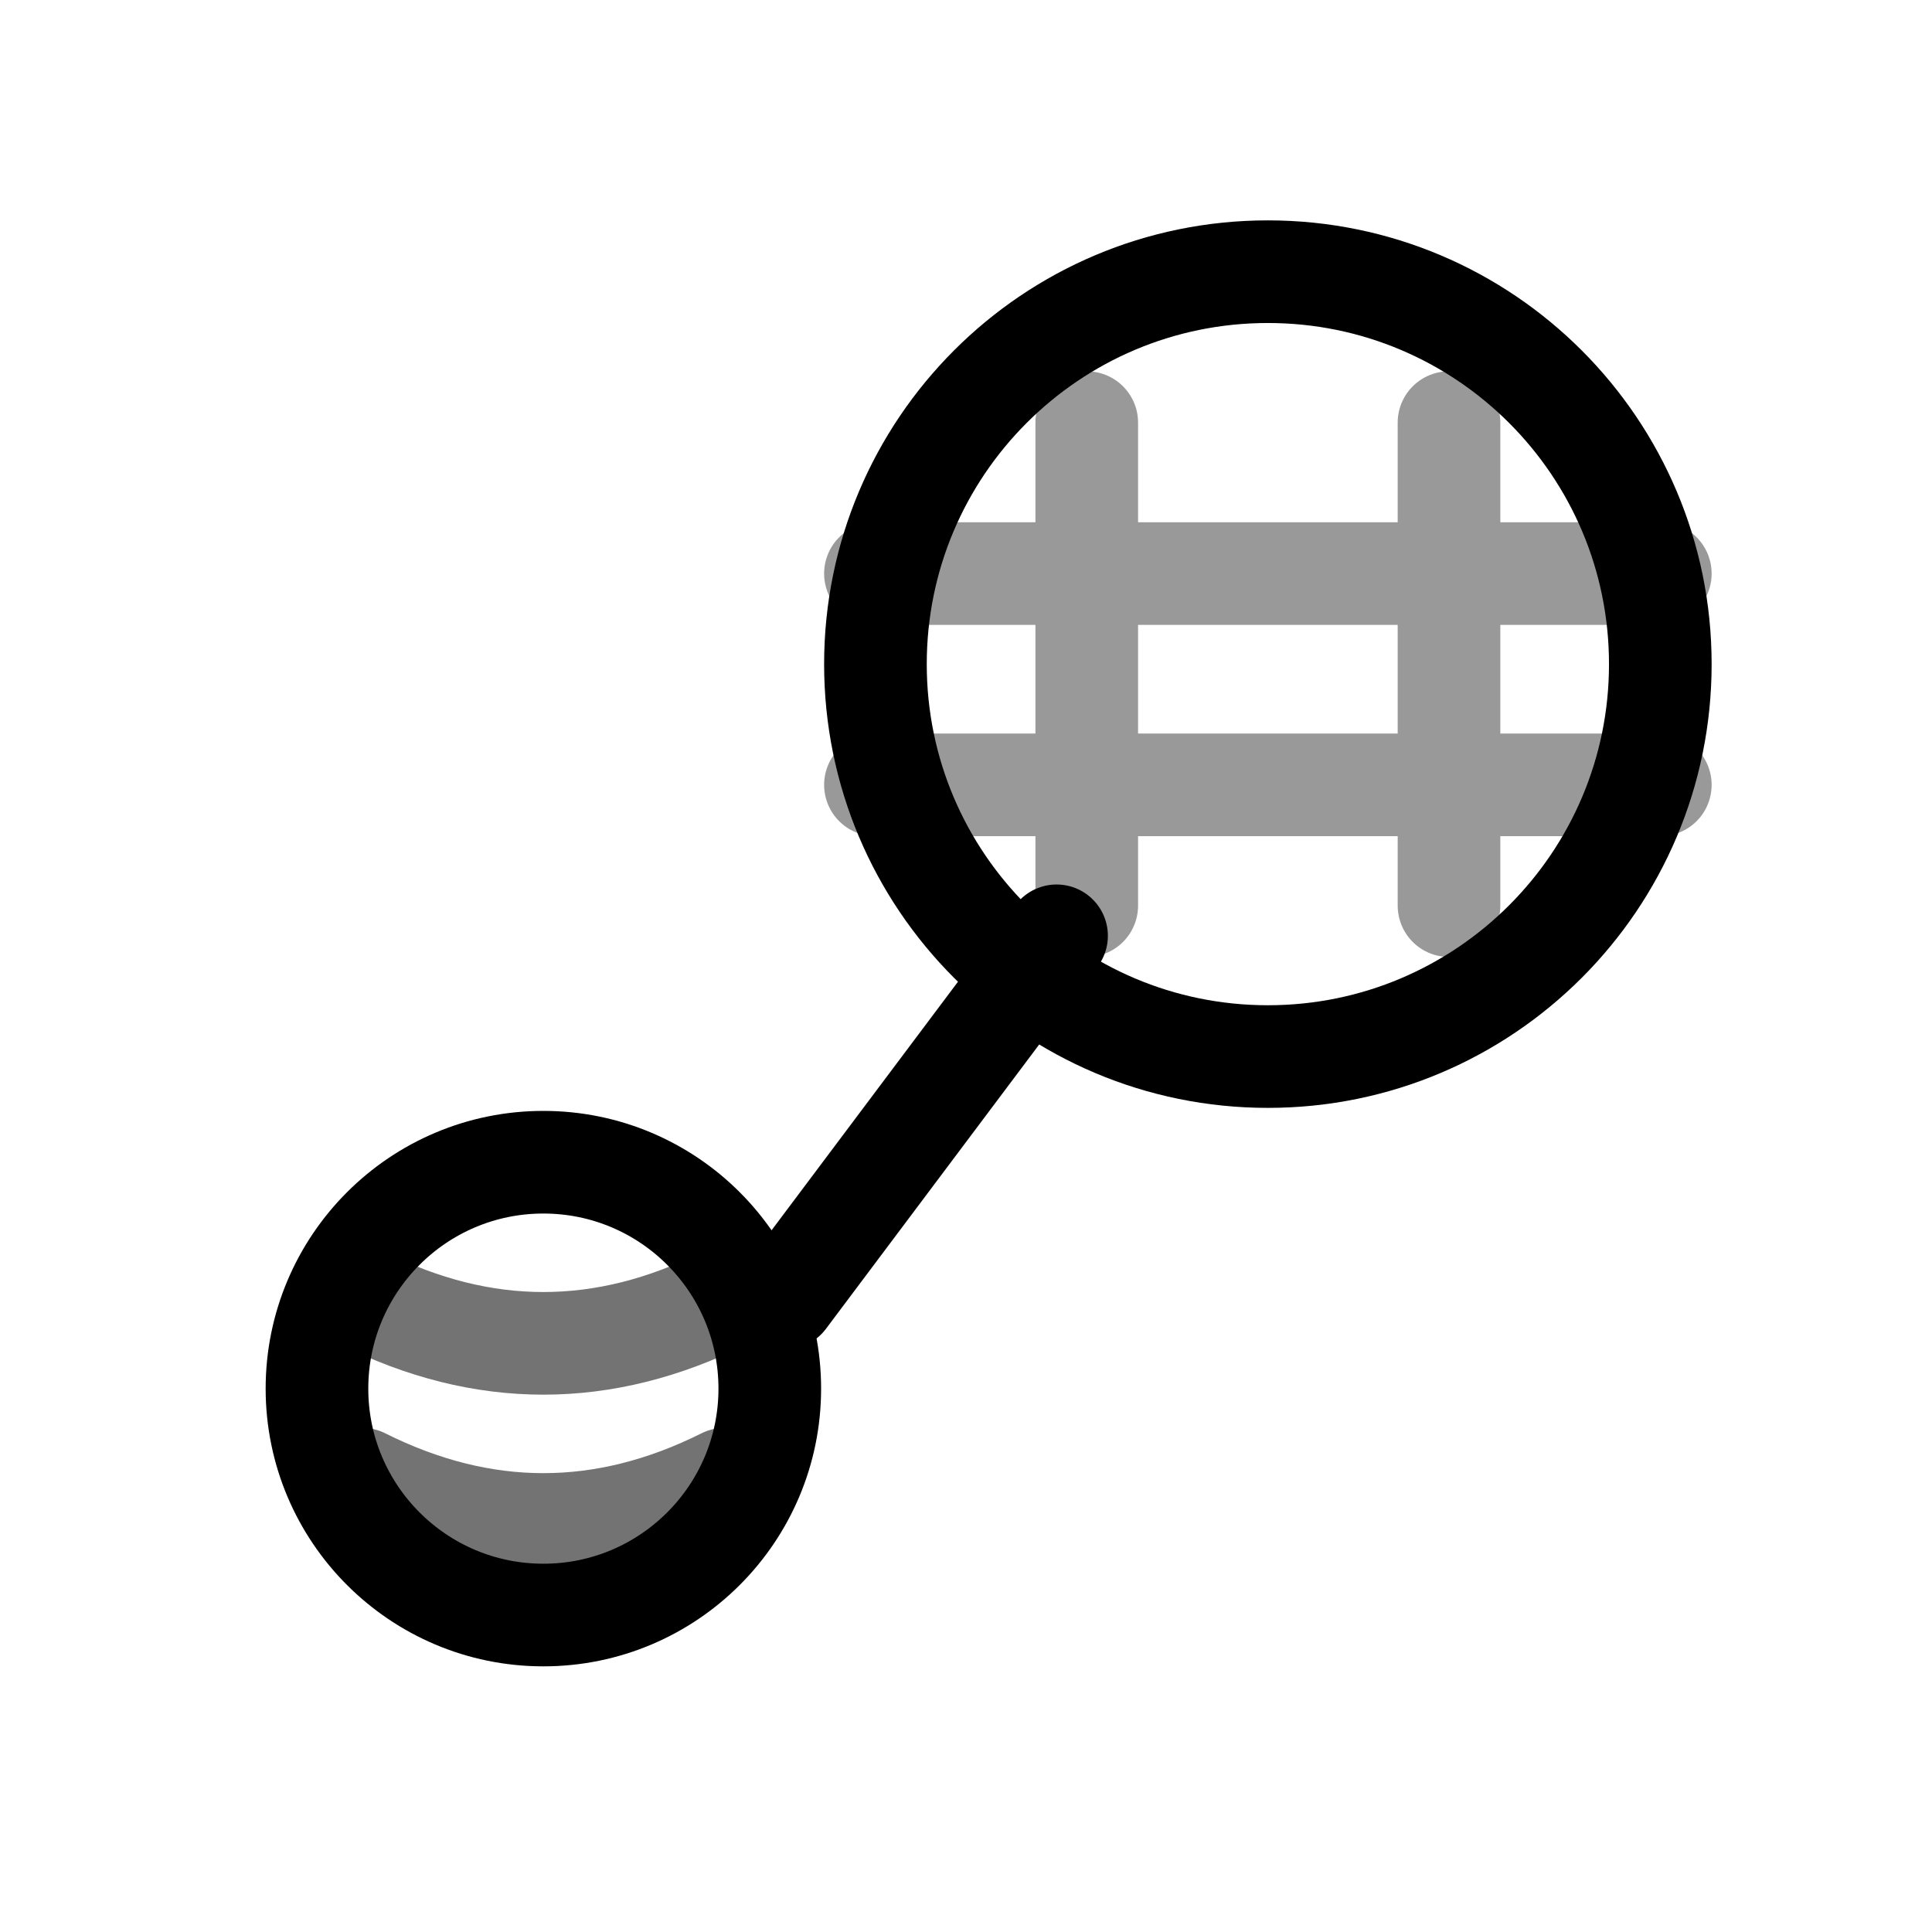
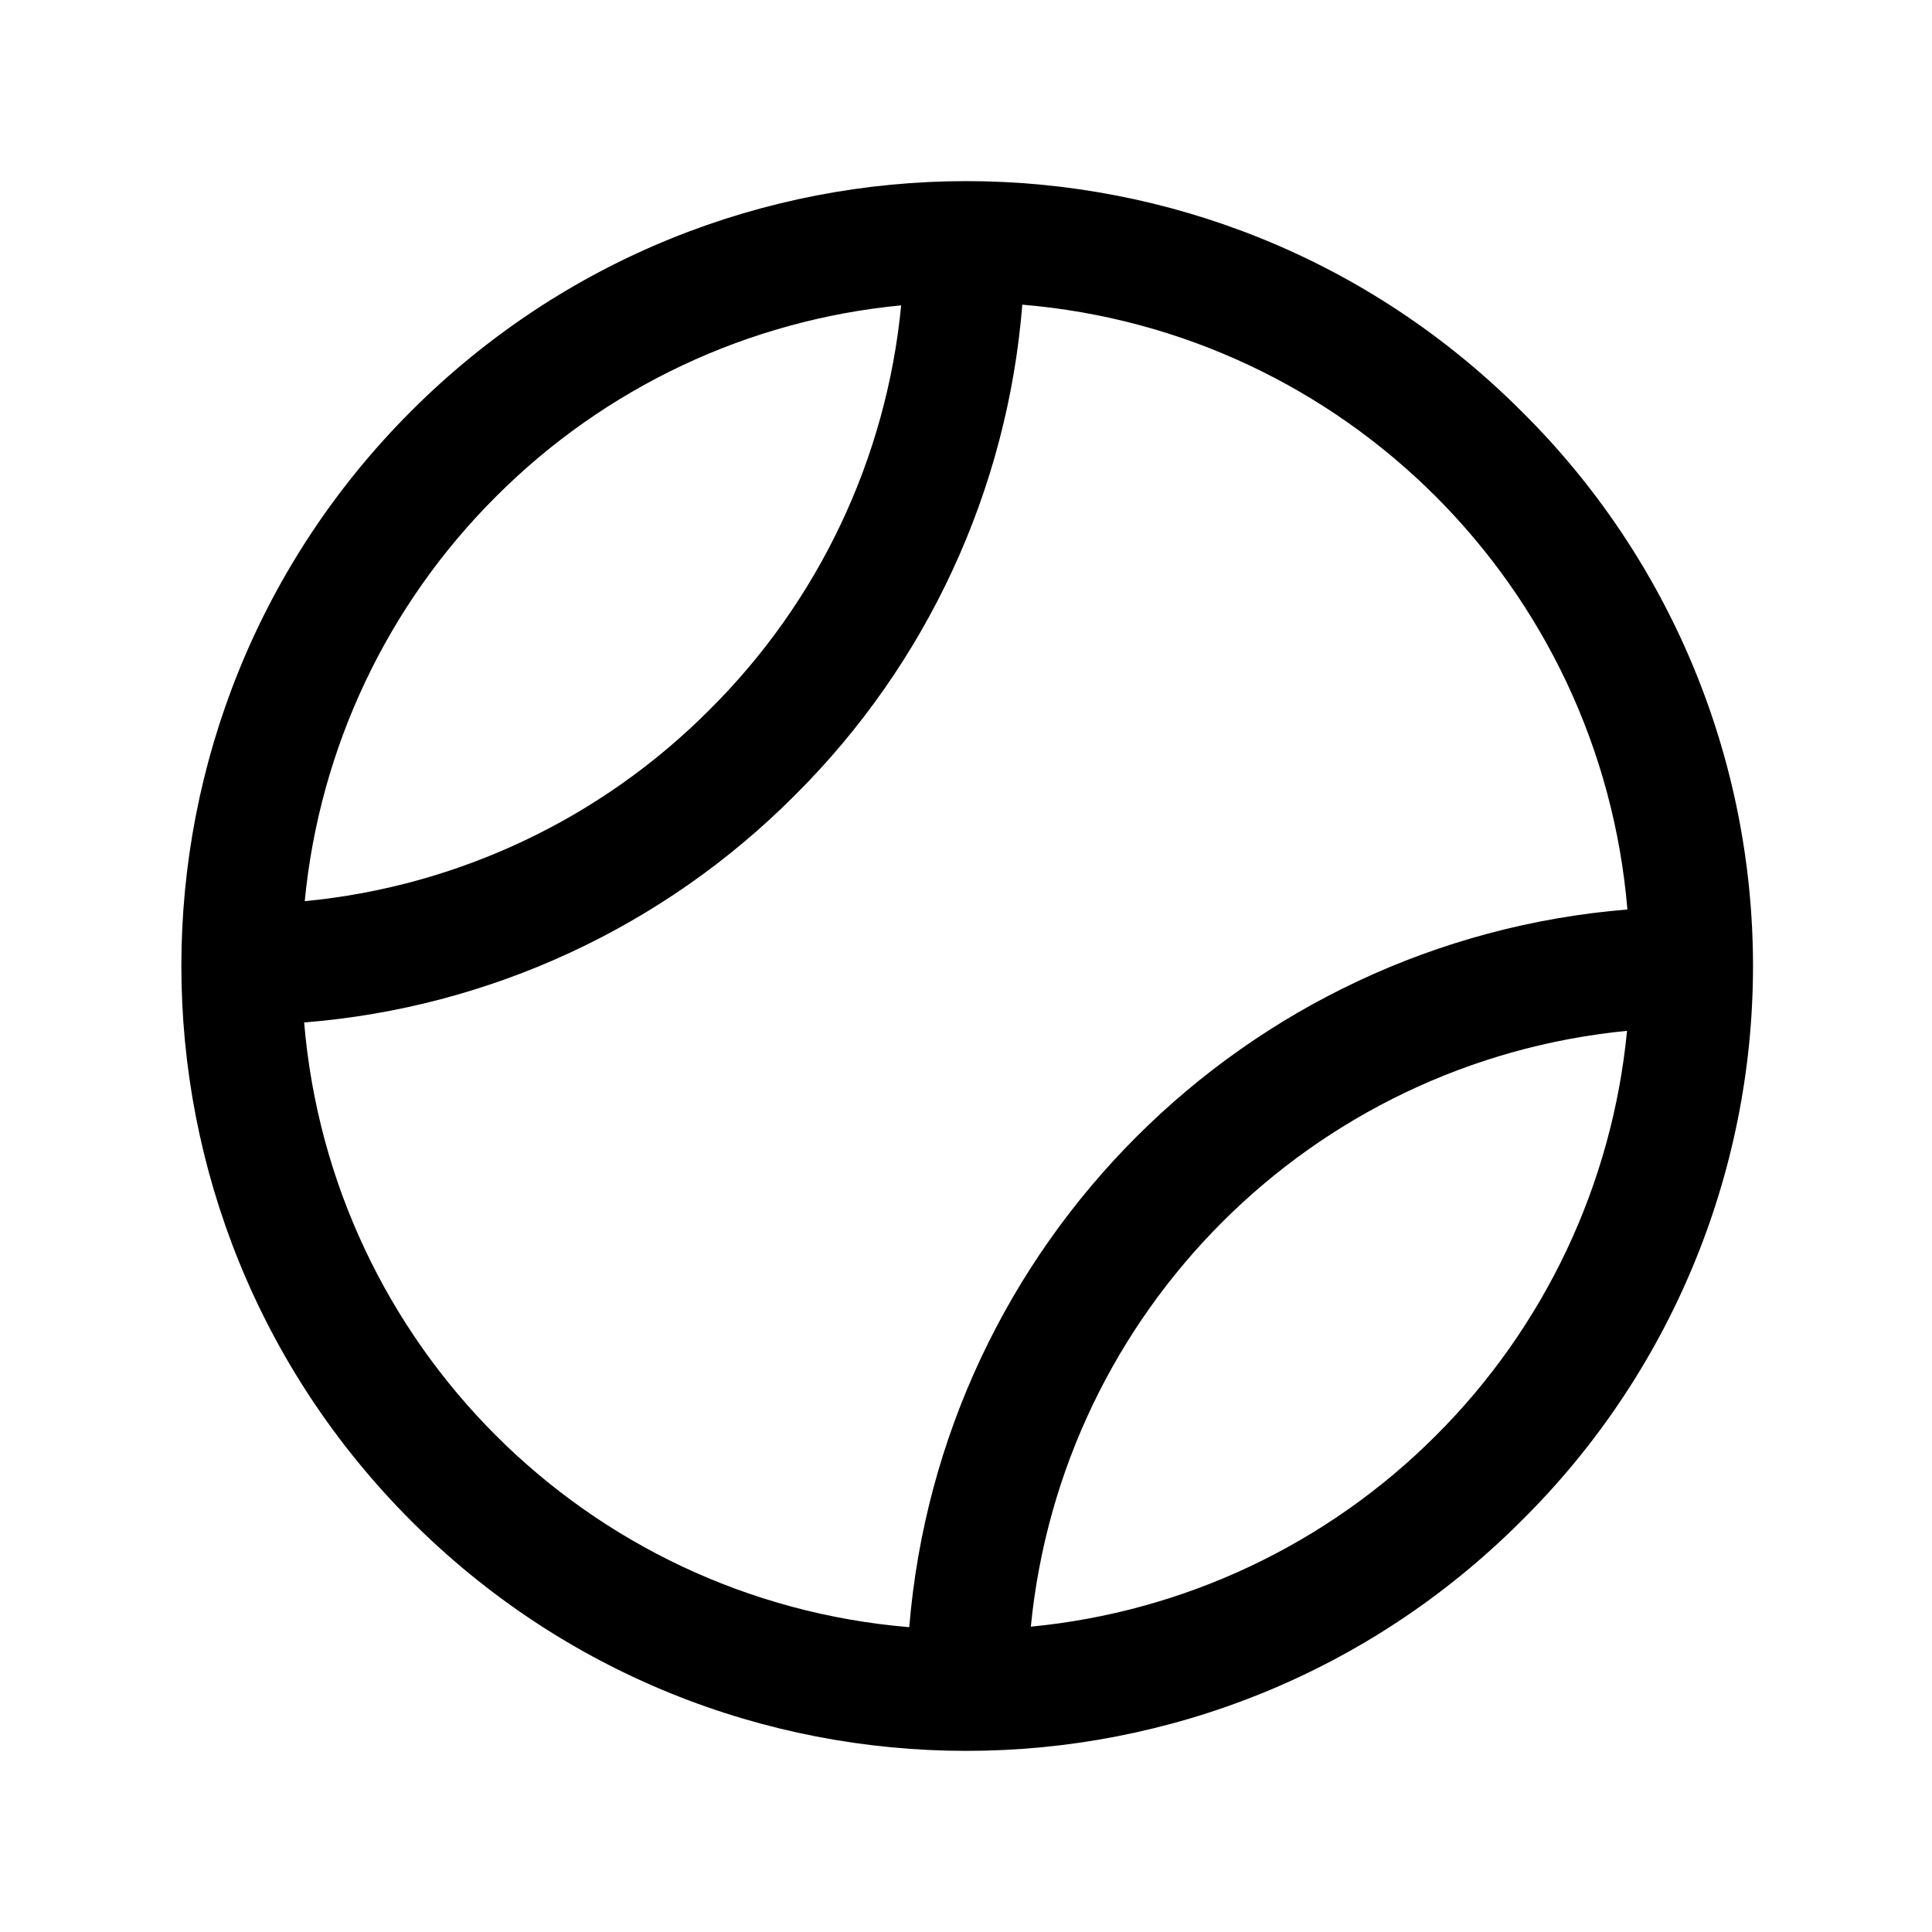
- <svg xmlns="http://www.w3.org/2000/svg" viewBox="0 0 64 64" fill="none" stroke="currentColor" stroke-width="3.4" stroke-linecap="round" stroke-linejoin="round" role="img" aria-label="網球 Tennis">
-   <circle cx="42" cy="22" r="13" />
-   <path d="M36 14v16M48 14v16M29 19h26M29 26h26" stroke-opacity=".4" />
-   <path d="M35 31 26 43" />
-   <circle cx="18" cy="46" r="7.5" />
-   <path d="M12 43q6 3 12 0M12 49q6 3 12 0" stroke-opacity=".55" />
+ <svg xmlns="http://www.w3.org/2000/svg" viewBox="0 0 256 256" fill="currentColor">
+   <path d="M201.57,54.46a104,104,0,1,0,0,147.08A103.4,103.4,0,0,0,201.57,54.46ZM65.75,65.77a87.63,87.63,0,0,1,53.66-25.31A87.31,87.31,0,0,1,94,94.06a87.42,87.42,0,0,1-53.62,25.35A87.58,87.58,0,0,1,65.75,65.77ZM40.33,135.48a103.29,103.29,0,0,0,65-30.11,103.24,103.24,0,0,0,30.13-65,87.78,87.78,0,0,1,80.18,80.14,104,104,0,0,0-95.16,95.1,87.78,87.78,0,0,1-80.18-80.14Zm149.92,54.75a87.69,87.69,0,0,1-53.66,25.31,88,88,0,0,1,79-78.95A87.58,87.58,0,0,1,190.25,190.23Z" />
</svg>
